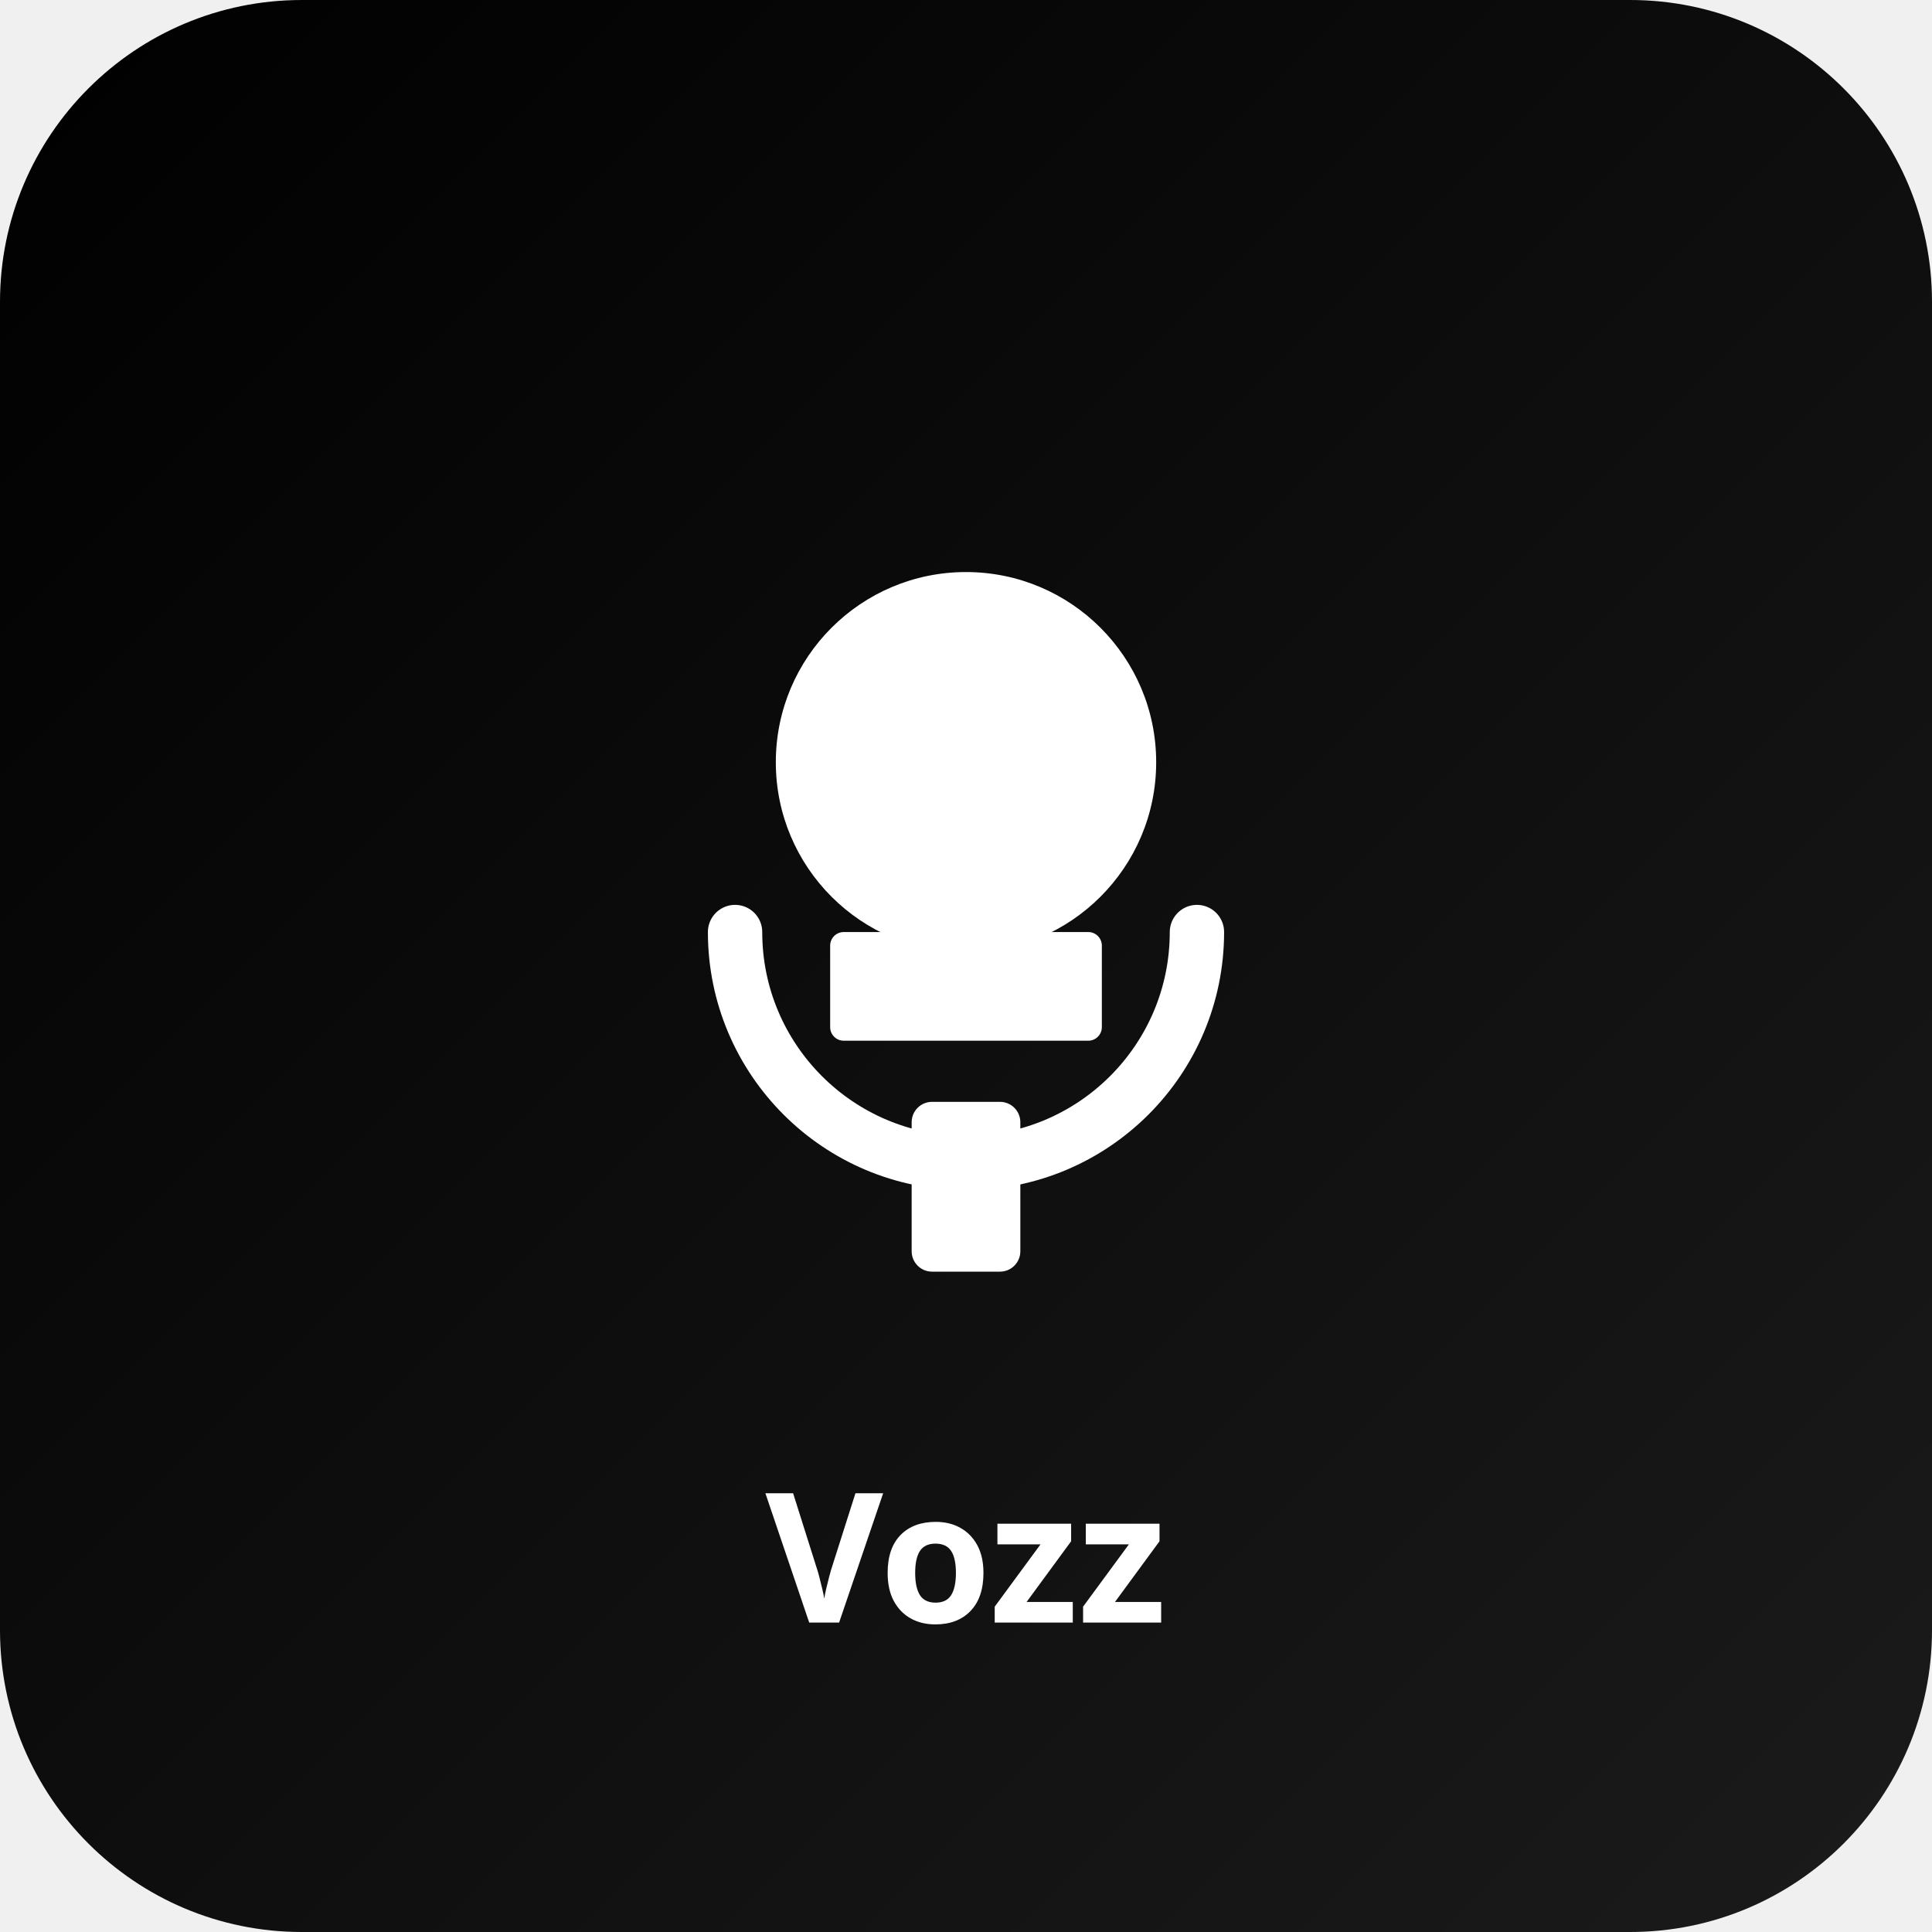
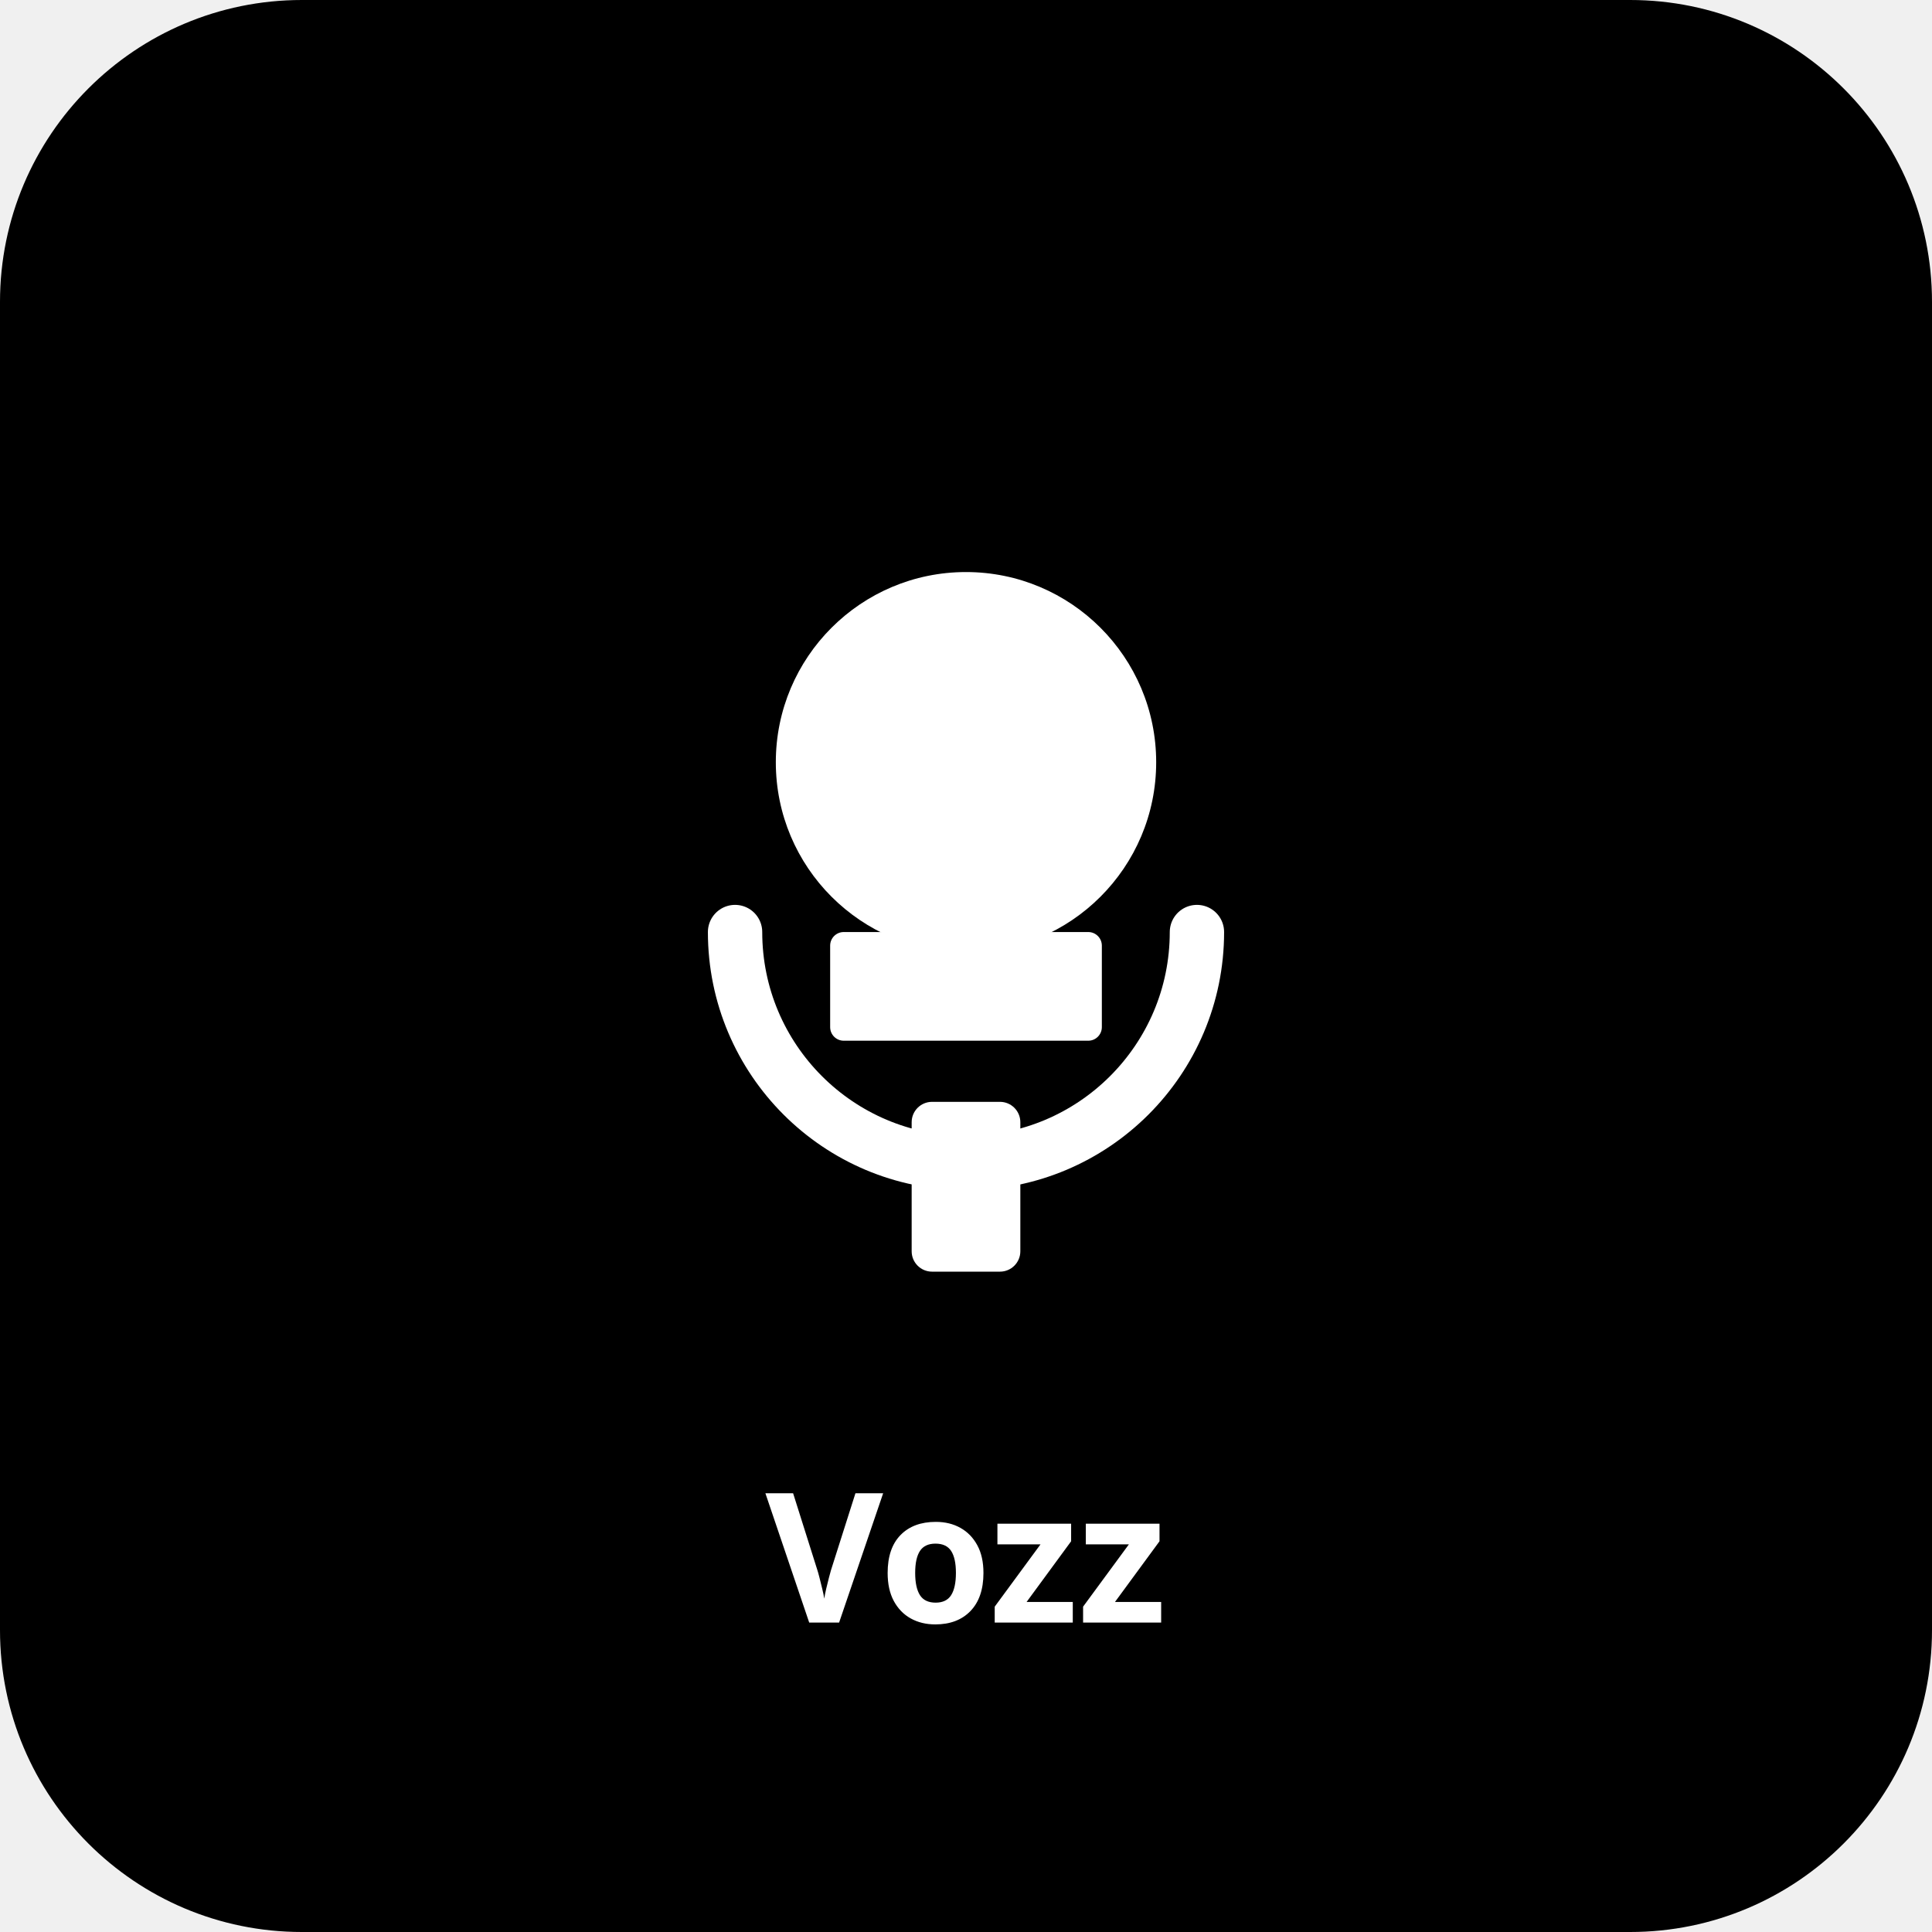
<svg xmlns="http://www.w3.org/2000/svg" width="512" height="512" viewBox="0 0 512 512">
  <defs>
    <linearGradient id="g" x1="0" y1="0" x2="1" y2="1">
      <stop offset="0%" stop-color="#000000" />
-       <stop offset="100%" stop-color="#1b1b1b" />
+       <stop offset="100%" stop-color="#000000" />
    </linearGradient>
  </defs>
  <rect width="512" height="512" rx="80" fill="url(#g)" />
  <g fill="#fff" transform="translate(256,256) scale(1.8)">
    <circle cx="0" cy="-30" r="28" />
    <rect x="-20" y="-5" width="40" height="16" rx="2" />
    <path d="M-34,-5 A34,34 0 0,0 34,-5" fill="none" stroke="#fff" stroke-width="8" stroke-linecap="round" />
    <rect x="-8" y="20" width="16" height="25" rx="3" />
  </g>
  <text x="256" y="430" text-anchor="middle" fill="#fff" font-size="48" font-weight="bold" font-family="system-ui,sans-serif">Vozz</text>
</svg>
